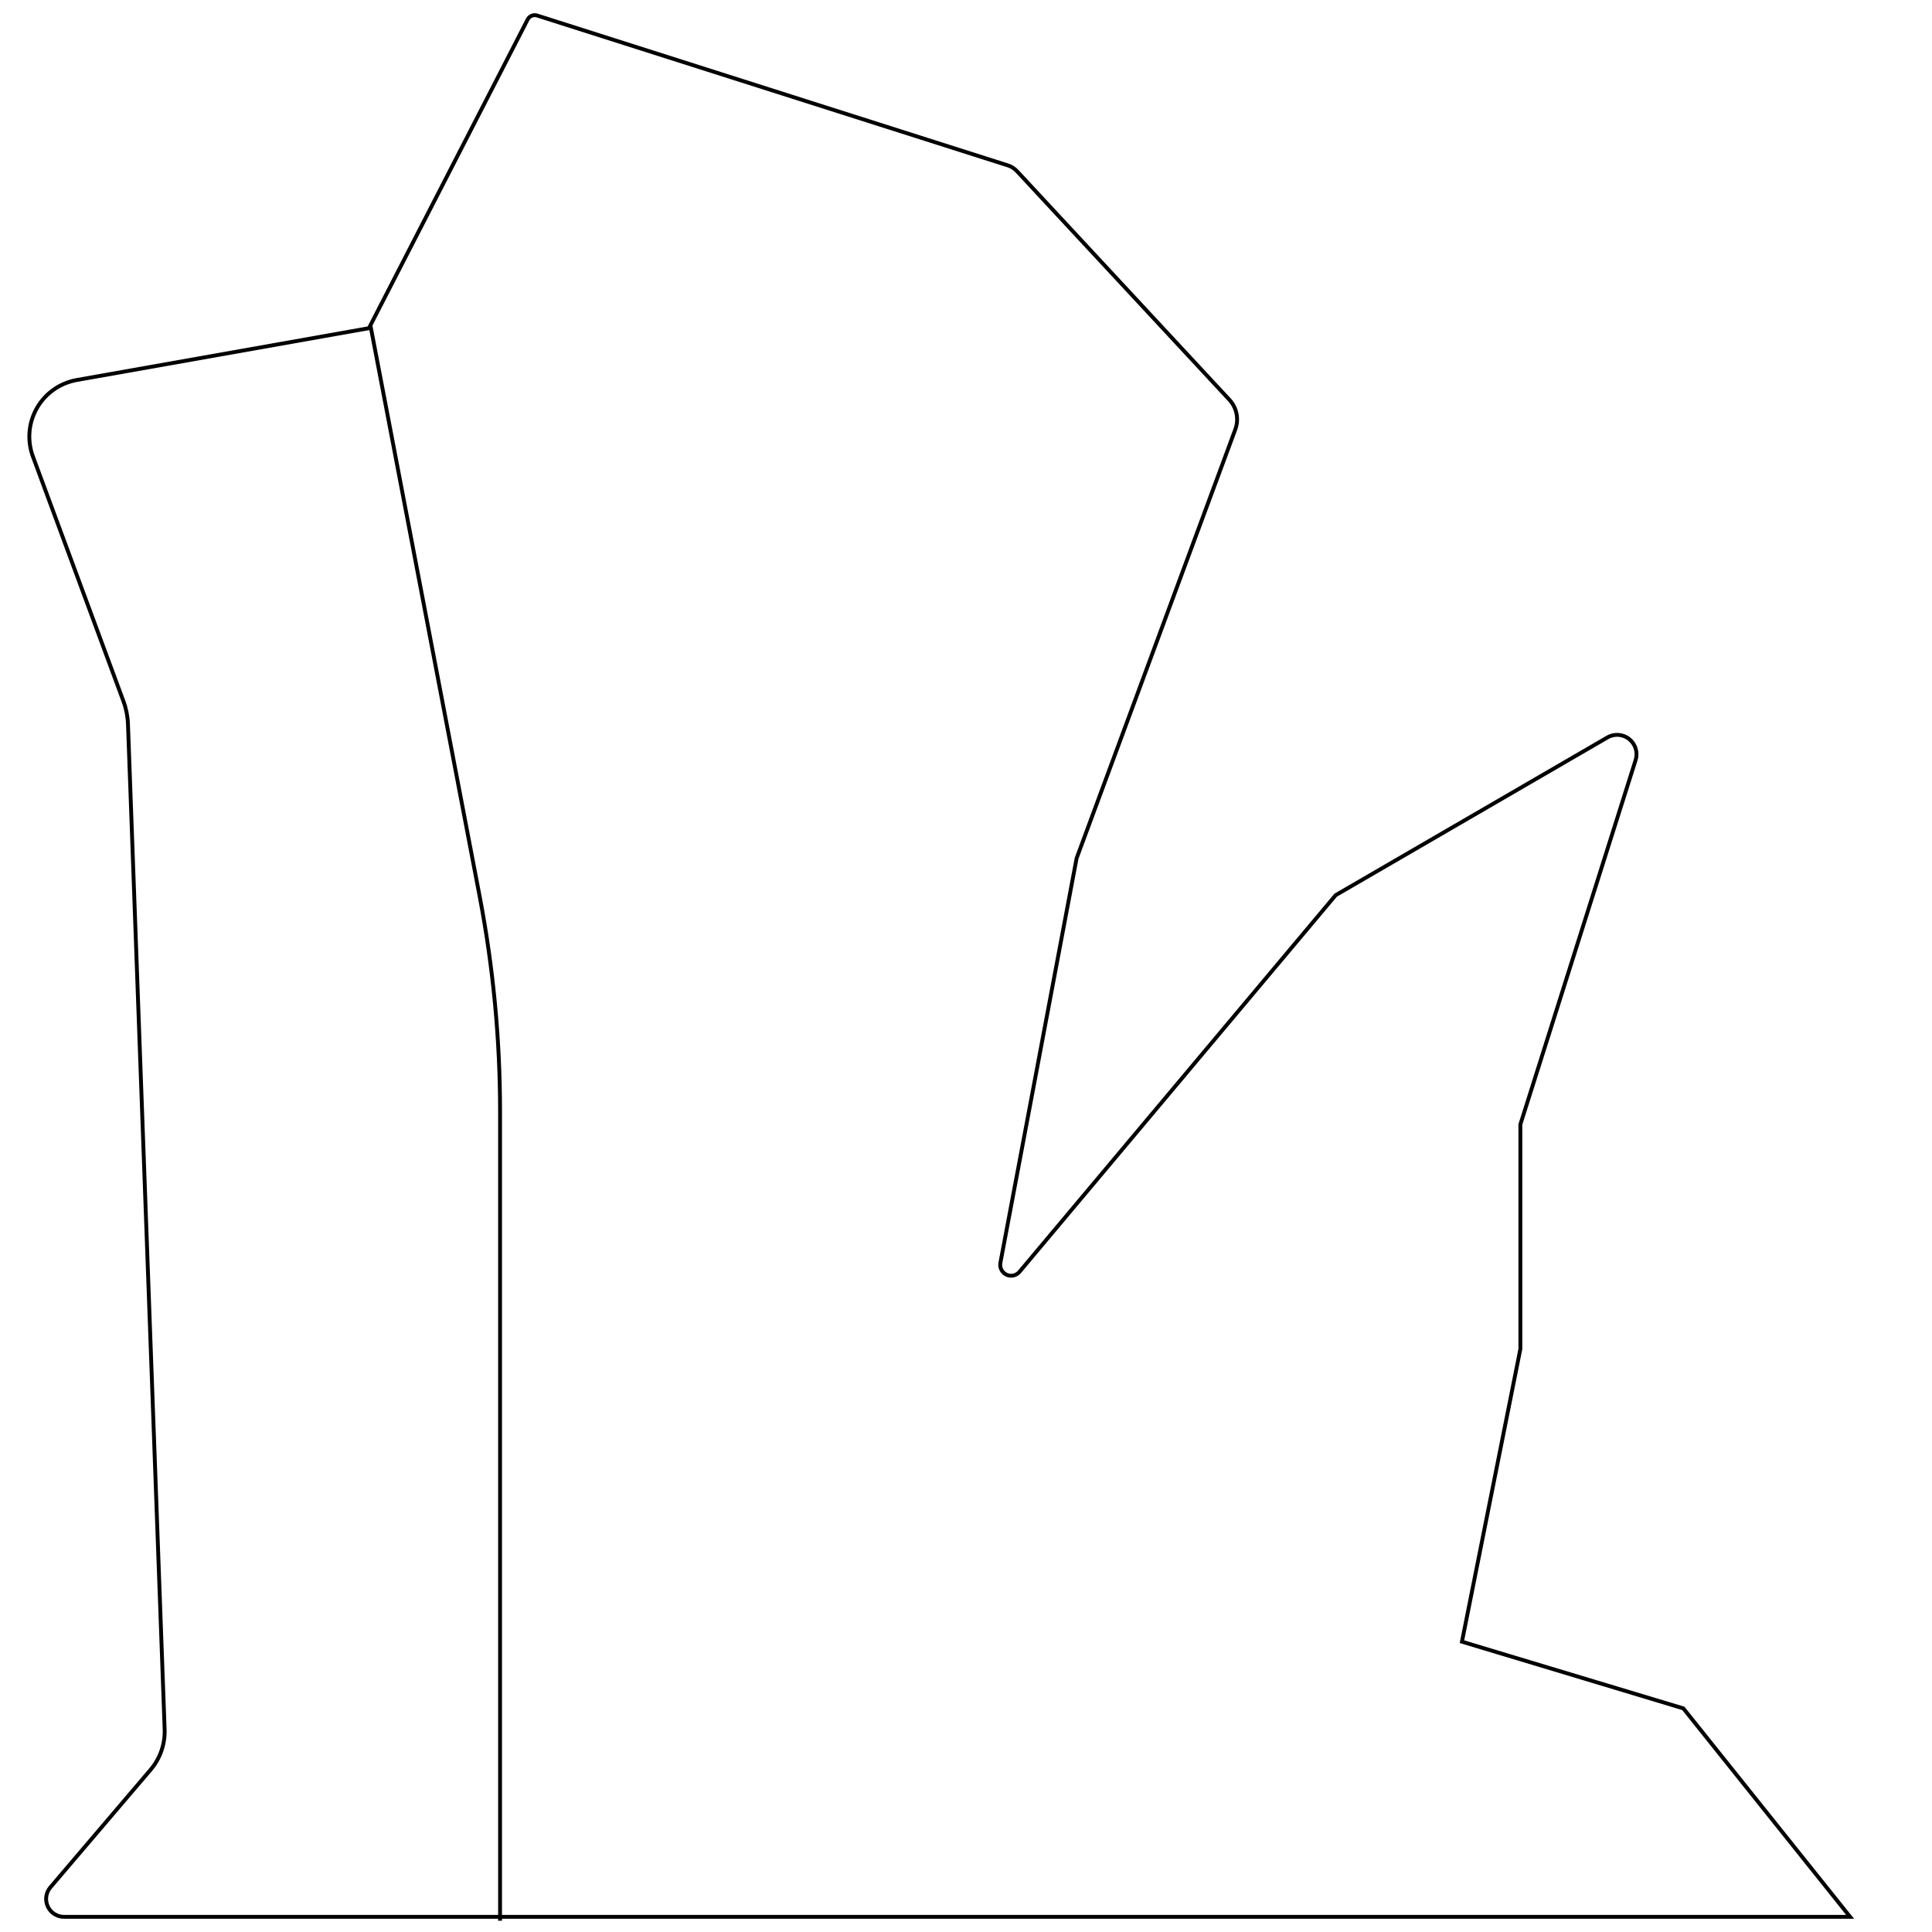
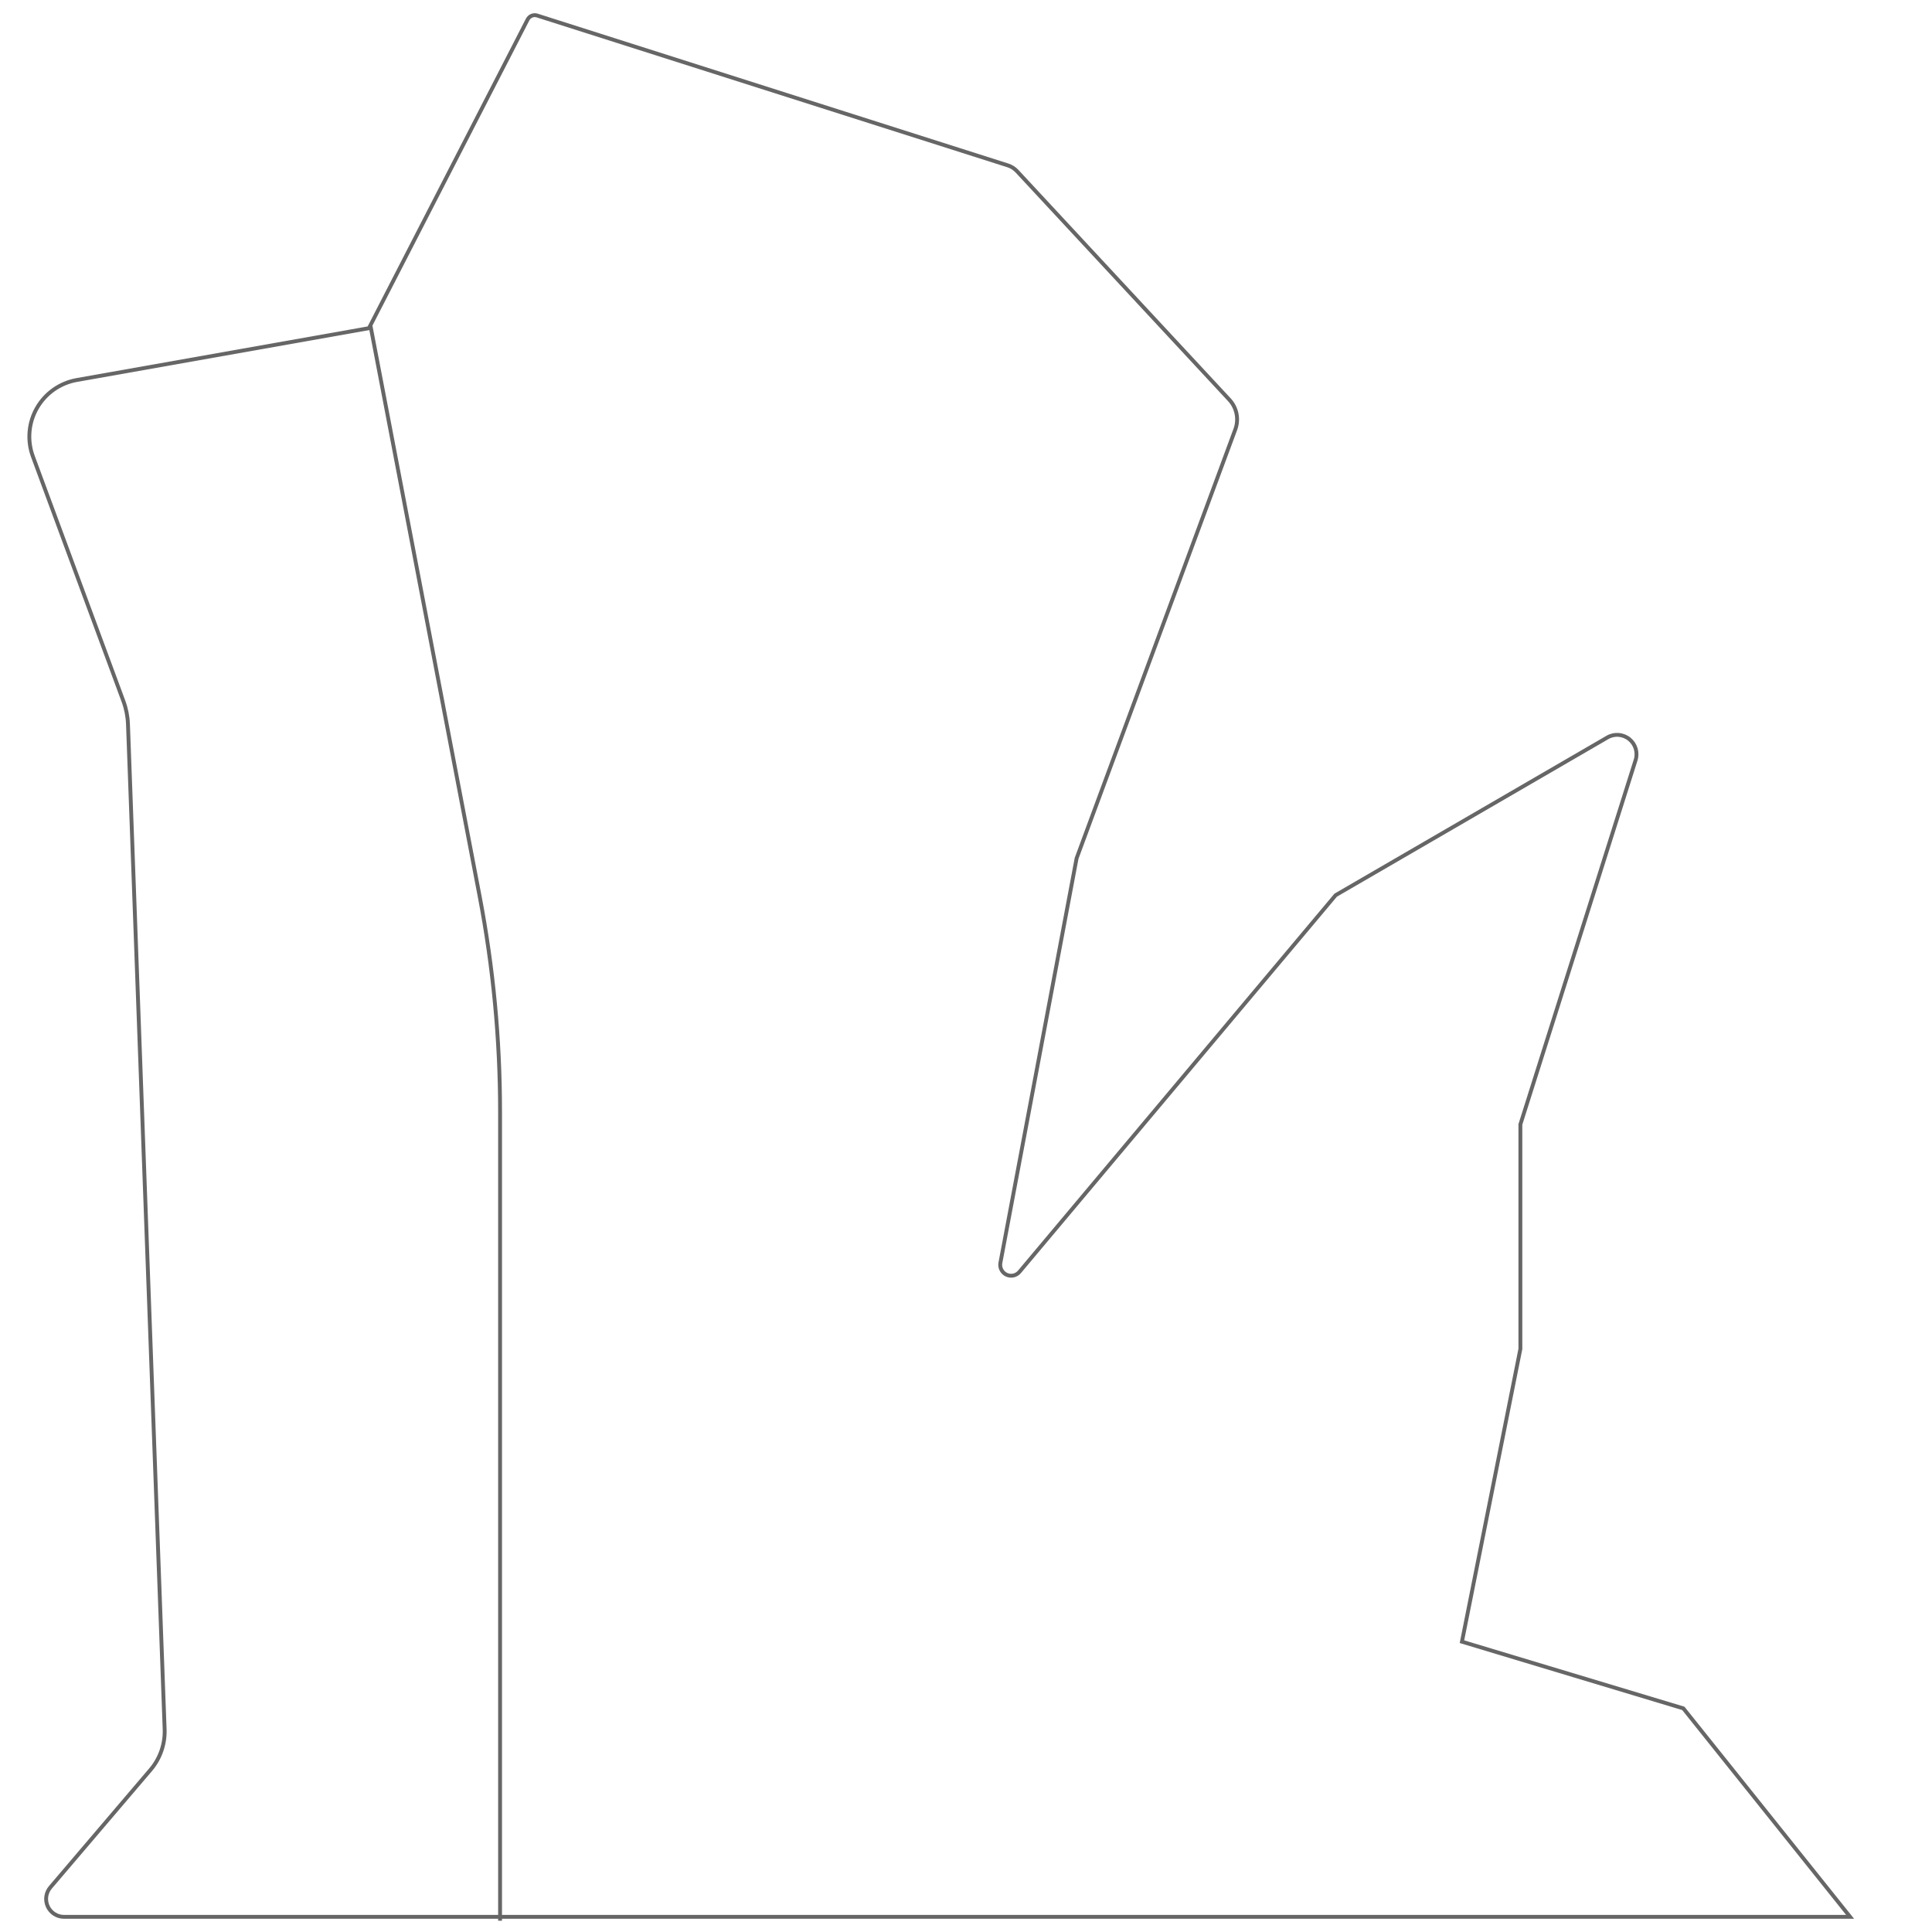
<svg xmlns="http://www.w3.org/2000/svg" version="1.1" width="500" height="500" viewBox="0 0 500 500" xml:space="preserve">
  <defs>
</defs>
  <g transform="matrix(5.119478 0 0 5.119478 243.2008 250)" id="rLIIAqxrm_MPy47iRCBVR">
-     <path style="stroke: rgb(0,0,0); stroke-width: 1; stroke-dasharray: none; stroke-linecap: butt; stroke-dashoffset: 0; stroke-linejoin: miter; stroke-miterlimit: 4; fill: none; fill-rule: nonzero; opacity: 1;" vector-effect="non-scaling-stroke" transform=" translate(0, 0)" d="M -39.893 40.631 C -39.408 40.062 -39.155 39.332 -39.182 38.586 L -41.036 -12.229 L -41.036 -12.229 C -41.051 -12.624 -41.128 -13.015 -41.265 -13.385 L -45.841 -25.755 L -45.841 -25.755 C -46.14 -26.563 -46.065 -27.461 -45.637 -28.207 C -45.209 -28.954 -44.471 -29.473 -43.624 -29.623 L -28.855 -32.243 L -20.832 -47.847 L -20.832 -47.847 C -20.742 -48.023 -20.538 -48.108 -20.35 -48.048 L 3.444 -40.472 L 3.444 -40.472 C 3.621 -40.416 3.78 -40.315 3.906 -40.179 L 14.642 -28.625 L 14.642 -28.625 C 15.017 -28.221 15.133 -27.642 14.942 -27.125 L 6.92 -5.447 L 3.067 15.004 L 3.067 15.004 C 3.02 15.25 3.146 15.497 3.373 15.605 C 3.6 15.712 3.87 15.653 4.031 15.461 L 20.015 -3.58 L 33.751 -11.553 L 33.751 -11.553 C 34.101 -11.757 34.54 -11.724 34.856 -11.47 C 35.172 -11.217 35.3 -10.796 35.178 -10.409 L 29.353 8.008 L 29.353 19.359 L 26.4 34.157 L 37.591 37.529 L 46.021 48.067 L -44.268 48.067 L -44.268 48.067 C -44.621 48.067 -44.942 47.862 -45.09 47.541 C -45.238 47.221 -45.186 46.843 -44.957 46.574 z" stroke-linecap="round" />
+     <path style="stroke: rgb(102,102,102); stroke-width: 1; stroke-dasharray: none; stroke-linecap: butt; stroke-dashoffset: 0; stroke-linejoin: miter; stroke-miterlimit: 4; fill: none; fill-rule: nonzero; opacity: 1;" vector-effect="non-scaling-stroke" transform=" translate(0, 0)" d="M -39.893 40.631 C -39.408 40.062 -39.155 39.332 -39.182 38.586 L -41.036 -12.229 L -41.036 -12.229 C -41.051 -12.624 -41.128 -13.015 -41.265 -13.385 L -45.841 -25.755 L -45.841 -25.755 C -46.14 -26.563 -46.065 -27.461 -45.637 -28.207 C -45.209 -28.954 -44.471 -29.473 -43.624 -29.623 L -28.855 -32.243 L -20.832 -47.847 L -20.832 -47.847 C -20.742 -48.023 -20.538 -48.108 -20.35 -48.048 L 3.444 -40.472 L 3.444 -40.472 C 3.621 -40.416 3.78 -40.315 3.906 -40.179 L 14.642 -28.625 L 14.642 -28.625 C 15.017 -28.221 15.133 -27.642 14.942 -27.125 L 6.92 -5.447 L 3.067 15.004 L 3.067 15.004 C 3.02 15.25 3.146 15.497 3.373 15.605 C 3.6 15.712 3.87 15.653 4.031 15.461 L 20.015 -3.58 L 33.751 -11.553 L 33.751 -11.553 C 34.101 -11.757 34.54 -11.724 34.856 -11.47 C 35.172 -11.217 35.3 -10.796 35.178 -10.409 L 29.353 8.008 L 29.353 19.359 L 26.4 34.157 L 37.591 37.529 L 46.021 48.067 L -44.268 48.067 L -44.268 48.067 C -44.621 48.067 -44.942 47.862 -45.09 47.541 C -45.238 47.221 -45.186 46.843 -44.957 46.574 z" stroke-linecap="round" />
  </g>
  <g transform="matrix(1.004837 0 0 1.004837 112.6473 290.6811)" id="dhPrxWYvGnt7rc5vou5A_">
-     <path style="stroke: rgb(0,0,0); stroke-width: 1; stroke-dasharray: none; stroke-linecap: butt; stroke-dashoffset: 0; stroke-linejoin: miter; stroke-miterlimit: 4; fill: rgb(255,255,255); fill-opacity: 0; fill-rule: nonzero; opacity: 1;" vector-effect="non-scaling-stroke" transform=" translate(0, 0)" d="M -16.688 -205.403 L 11.433 -58.425 C 14.928 -40.157 16.688 -21.6 16.688 -3.001 L 16.688 205.403" stroke-linecap="round" />
+     <path style="stroke: rgb(102,102,102); stroke-width: 1; stroke-dasharray: none; stroke-linecap: butt; stroke-dashoffset: 0; stroke-linejoin: miter; stroke-miterlimit: 4; fill: rgb(255,255,255); fill-opacity: 0; fill-rule: nonzero; opacity: 1;" vector-effect="non-scaling-stroke" transform=" translate(0, 0)" d="M -16.688 -205.403 L 11.433 -58.425 C 14.928 -40.157 16.688 -21.6 16.688 -3.001 L 16.688 205.403" stroke-linecap="round" />
  </g>
</svg>
